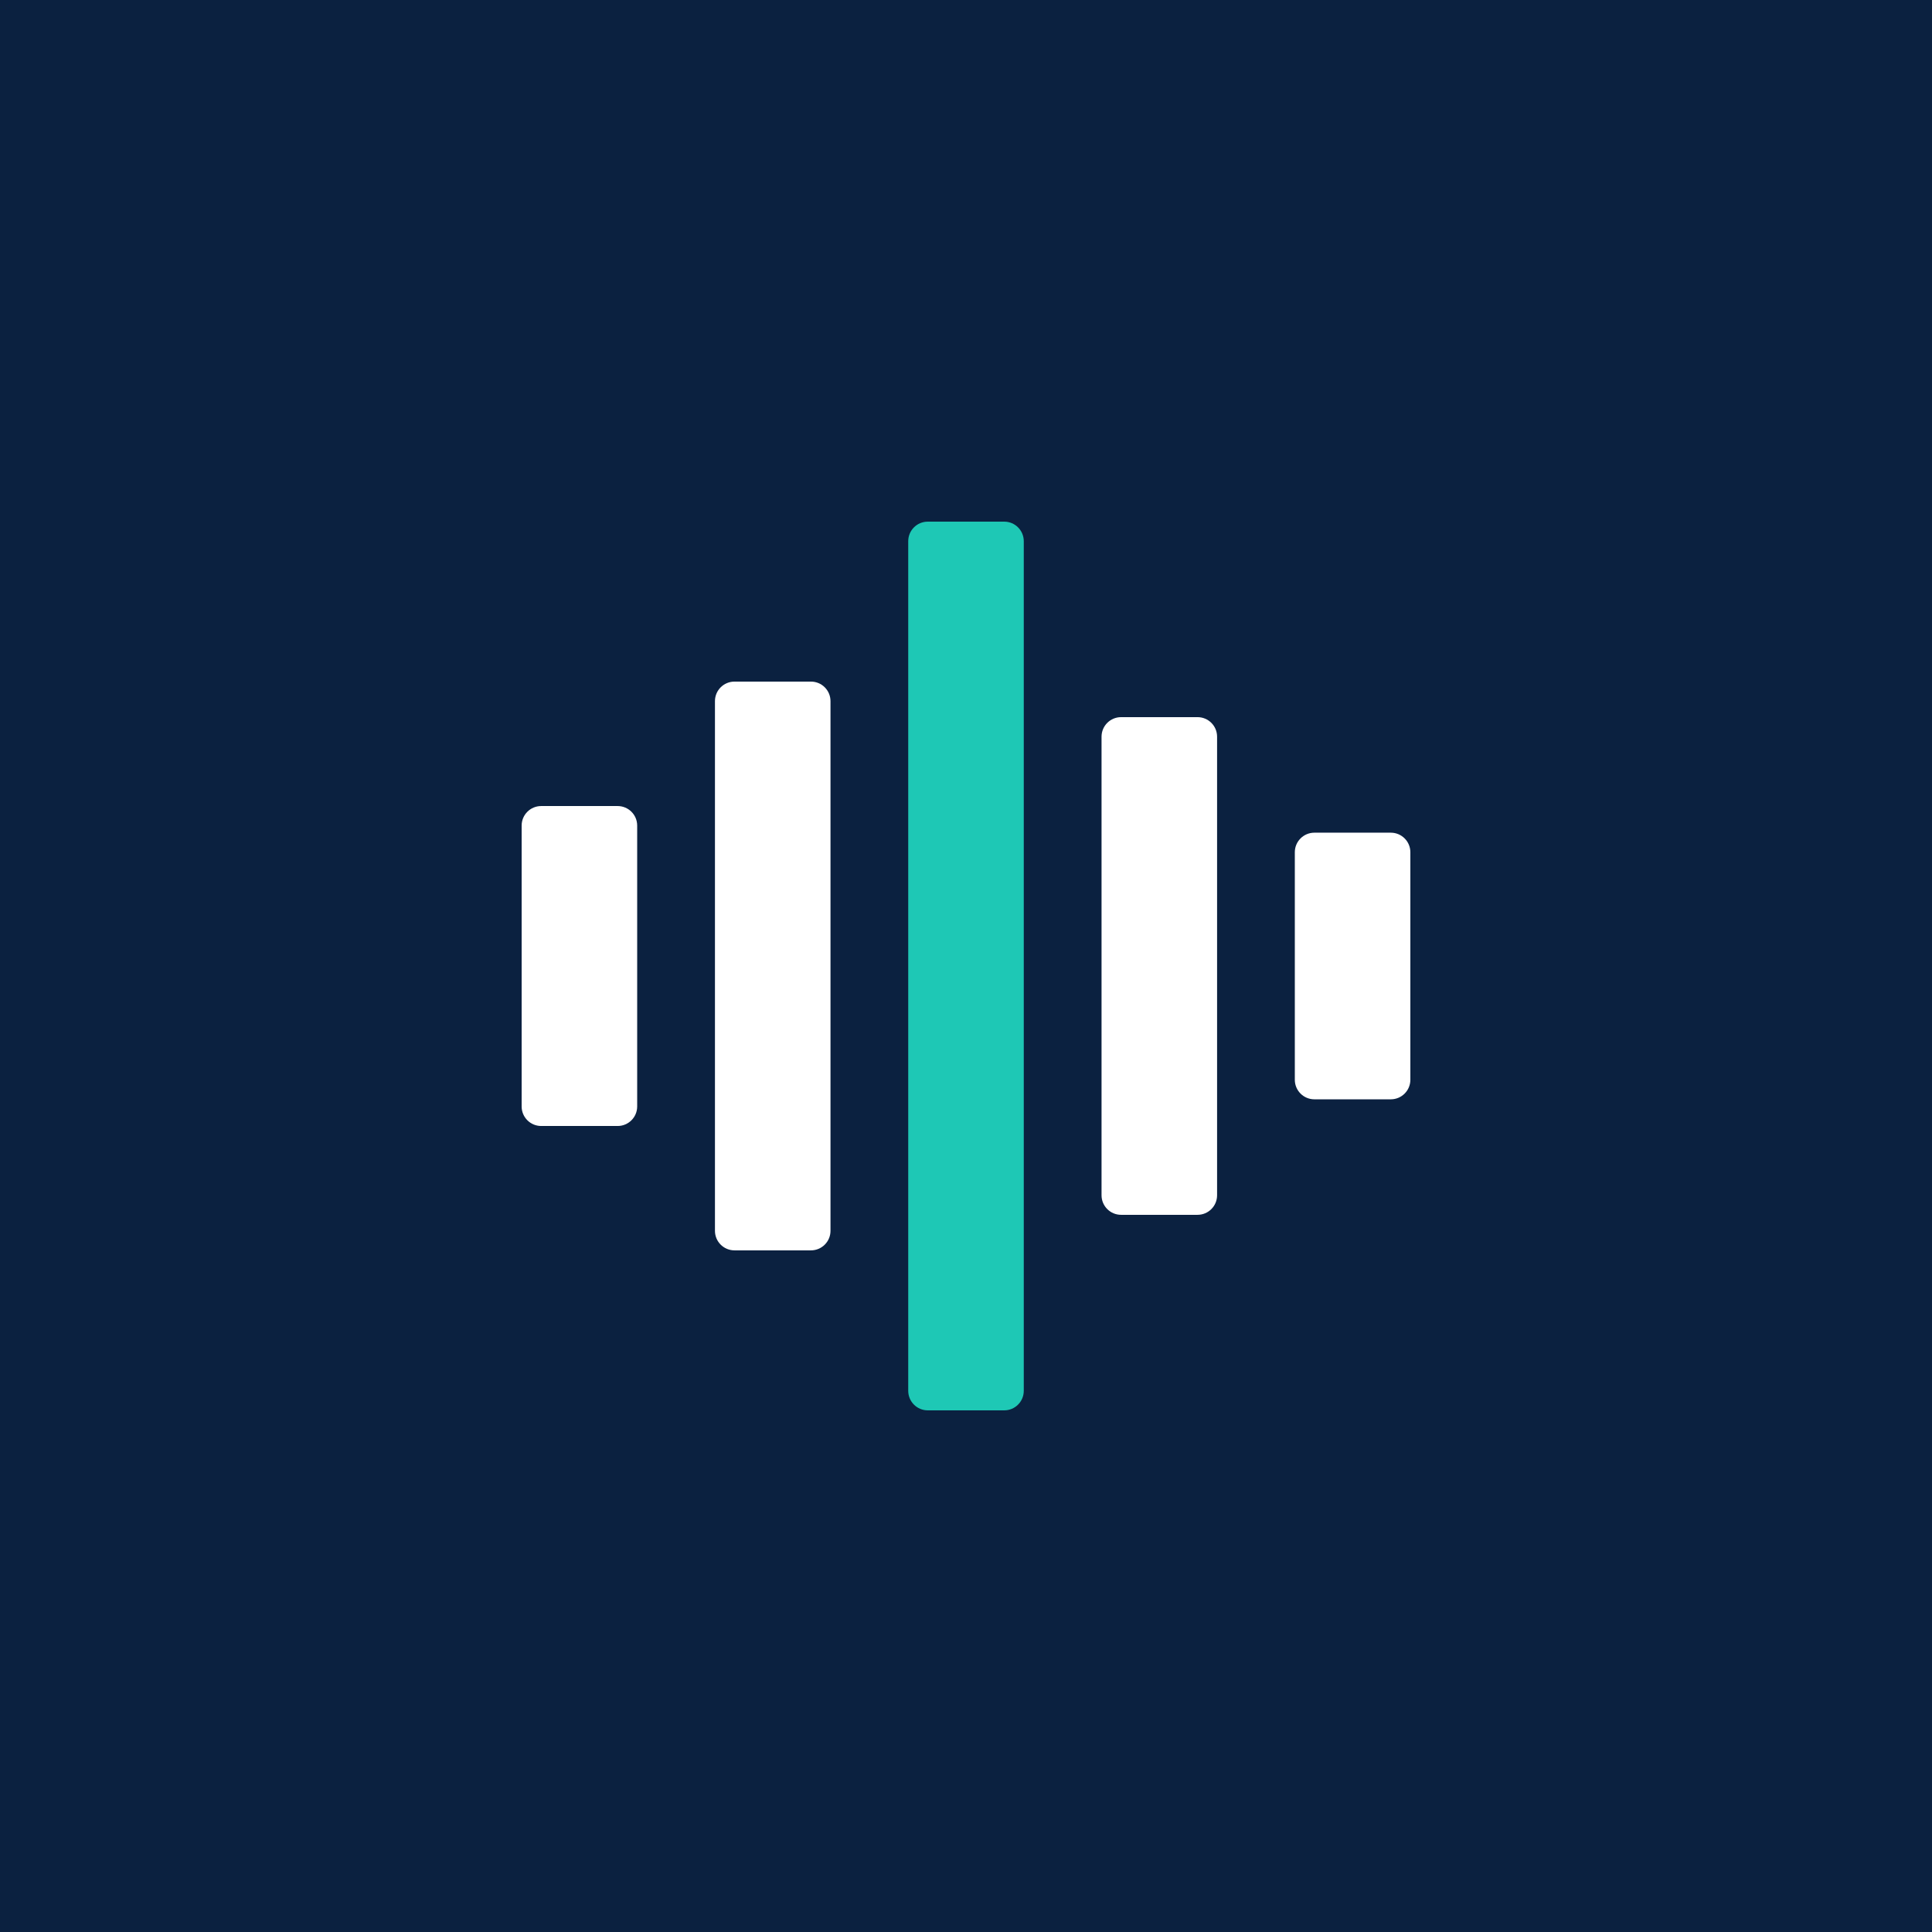
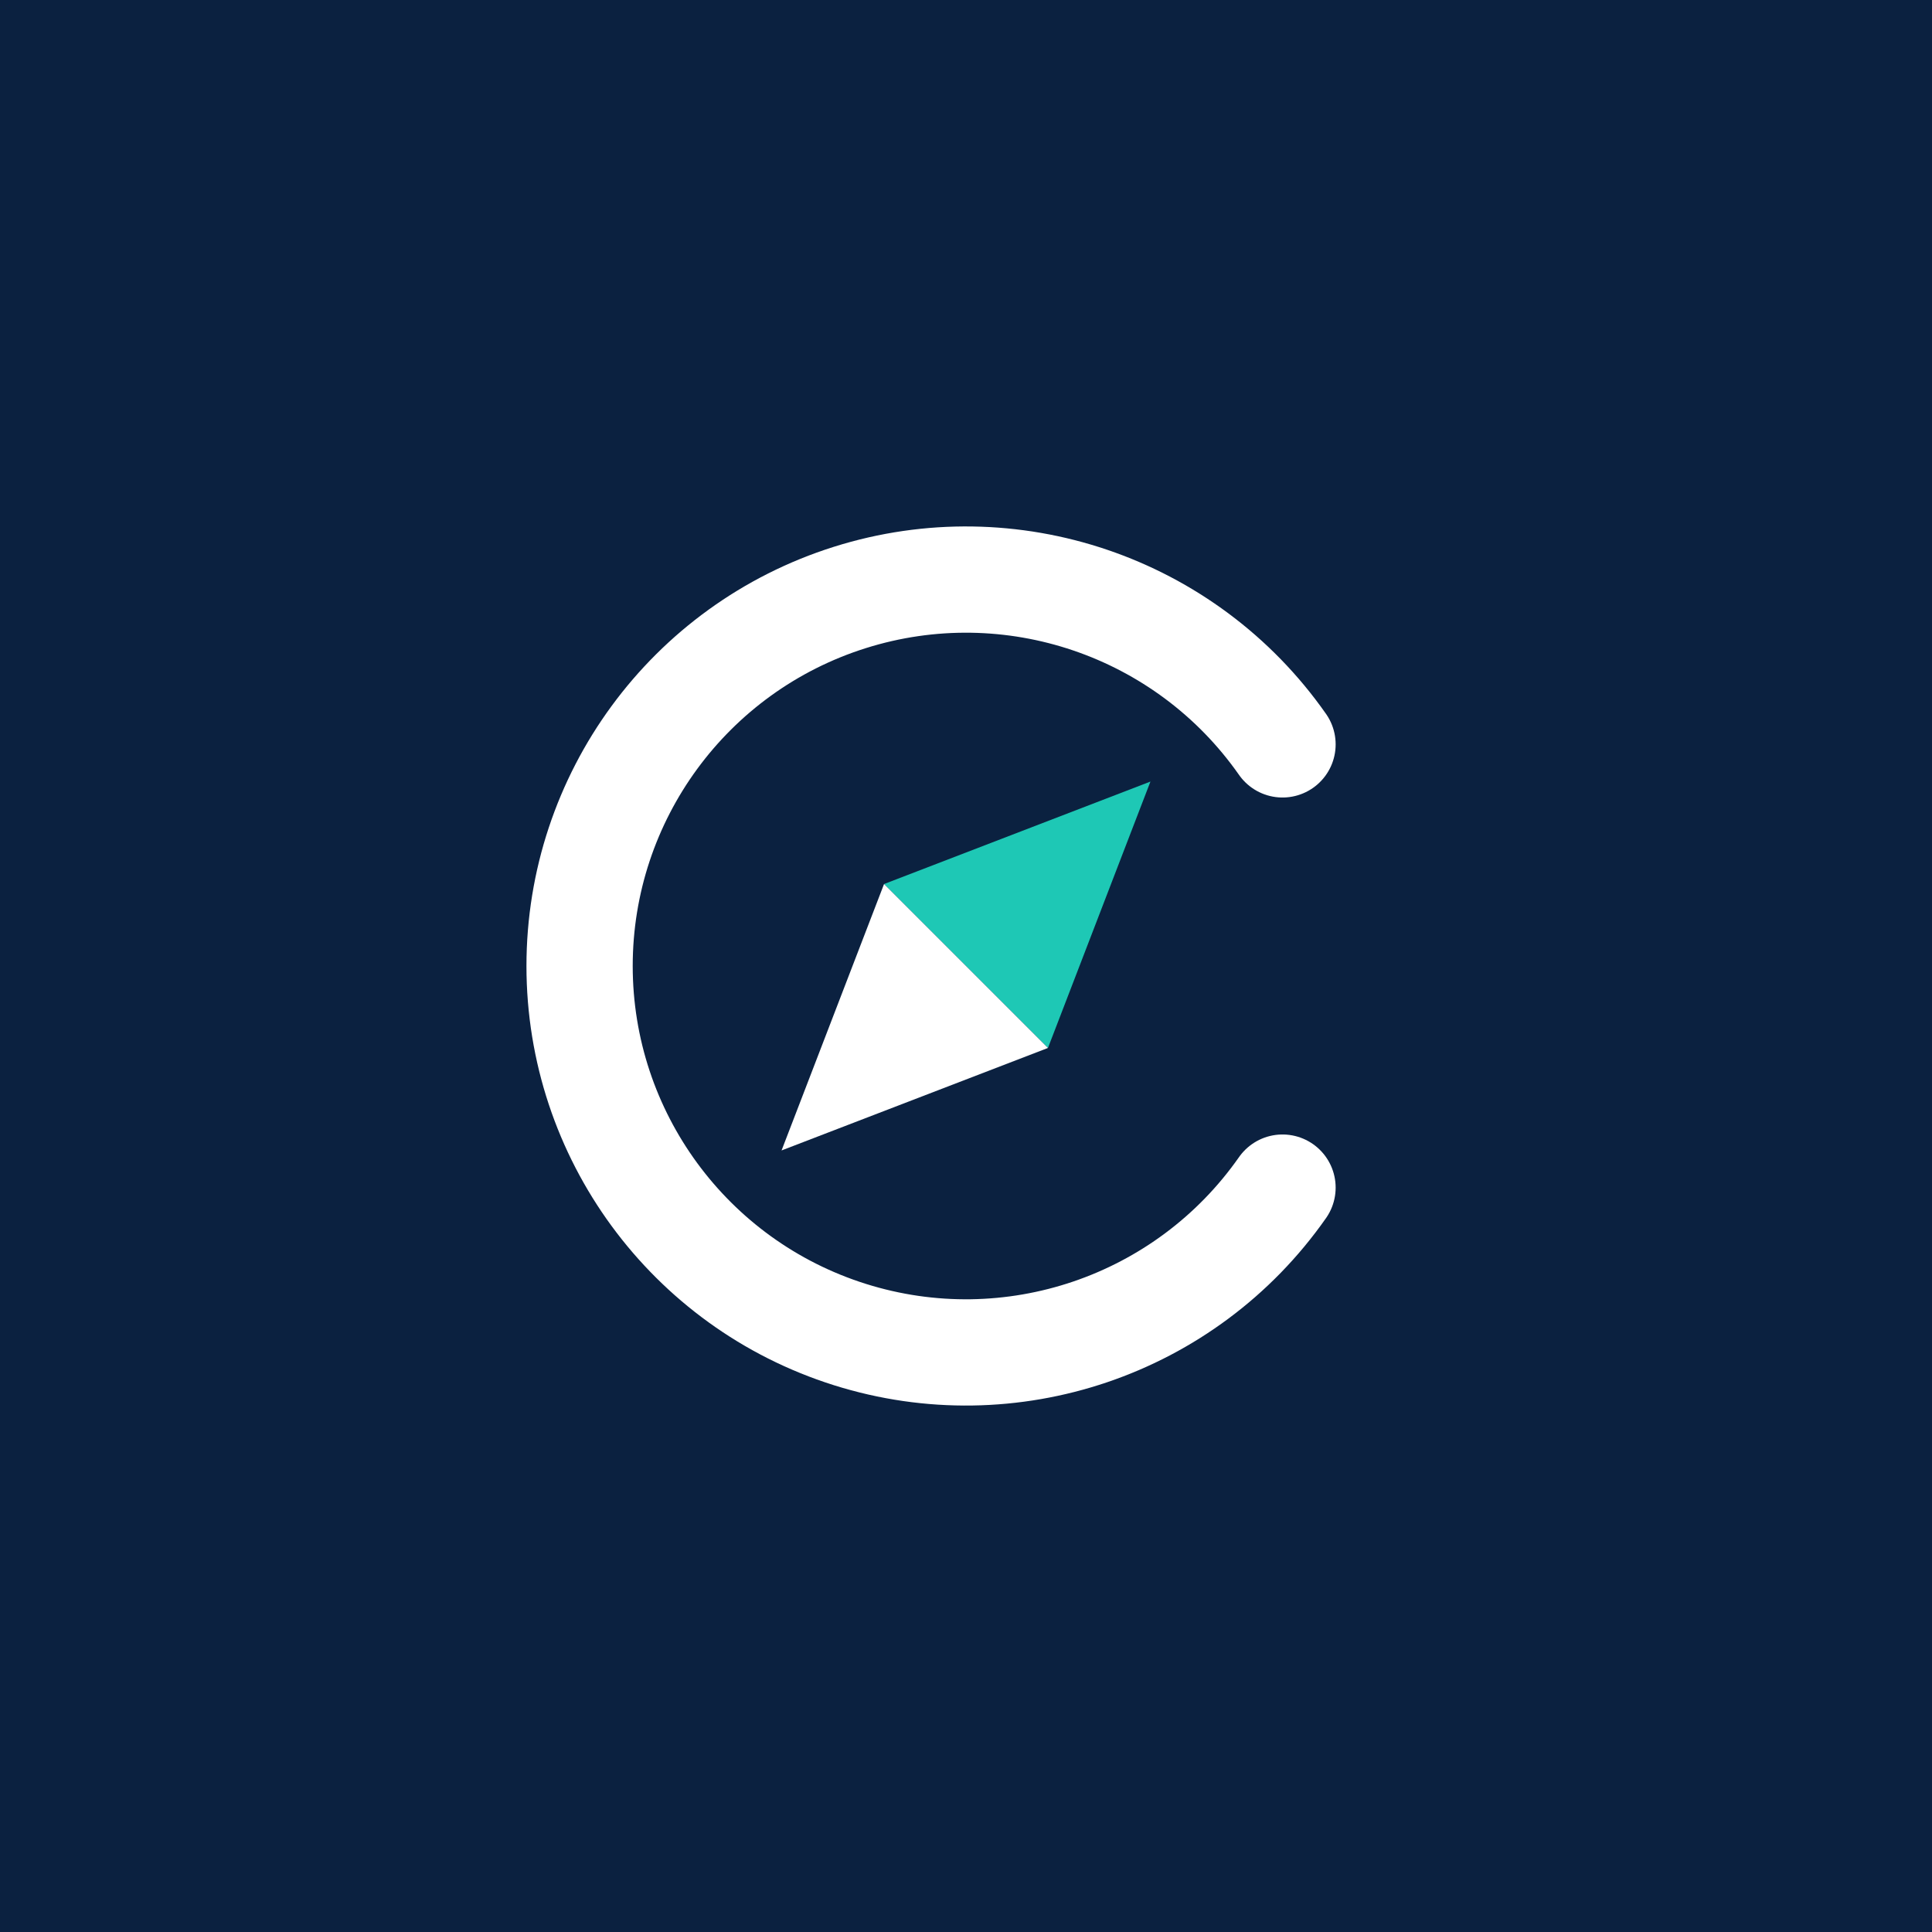
<svg xmlns="http://www.w3.org/2000/svg" viewBox="0 0 512 512" width="512" height="512">
-   <rect width="512" height="512" rx="0.0" fill="#0B2140" />
-   <rect x="138.24" y="213.61" width="30.62" height="84.79" rx="5.18" fill="#FFFFFF" />
-   <rect x="189.47" y="180.63" width="30.62" height="150.73" rx="5.18" fill="#FFFFFF" />
-   <rect x="240.69" y="138.24" width="30.62" height="235.52" rx="5.18" fill="#1EC8B5" />
-   <rect x="291.92" y="190.05" width="30.62" height="131.89" rx="5.18" fill="#FFFFFF" />
-   <rect x="343.14" y="220.67" width="30.62" height="70.66" rx="5.18" fill="#FFFFFF" />
+   <rect width="512" height="512" rx="0" fill="#0B2140" />
+   <g transform="translate(128 128)">
+     <path d="M211.88 186.73A102.4 102.4 0 1 1 211.88 69.27" stroke="#FFFFFF" stroke-width="28.16" stroke-linecap="round" fill="none" />
+     <path d="M176.88 79.12L149.72 149.72L106.28 106.28Z" fill="#1EC8B5" />
+     <path d="M79.12 176.88L149.72 149.72L106.28 106.28Z" fill="#FFFFFF" />
+   </g>
</svg>
